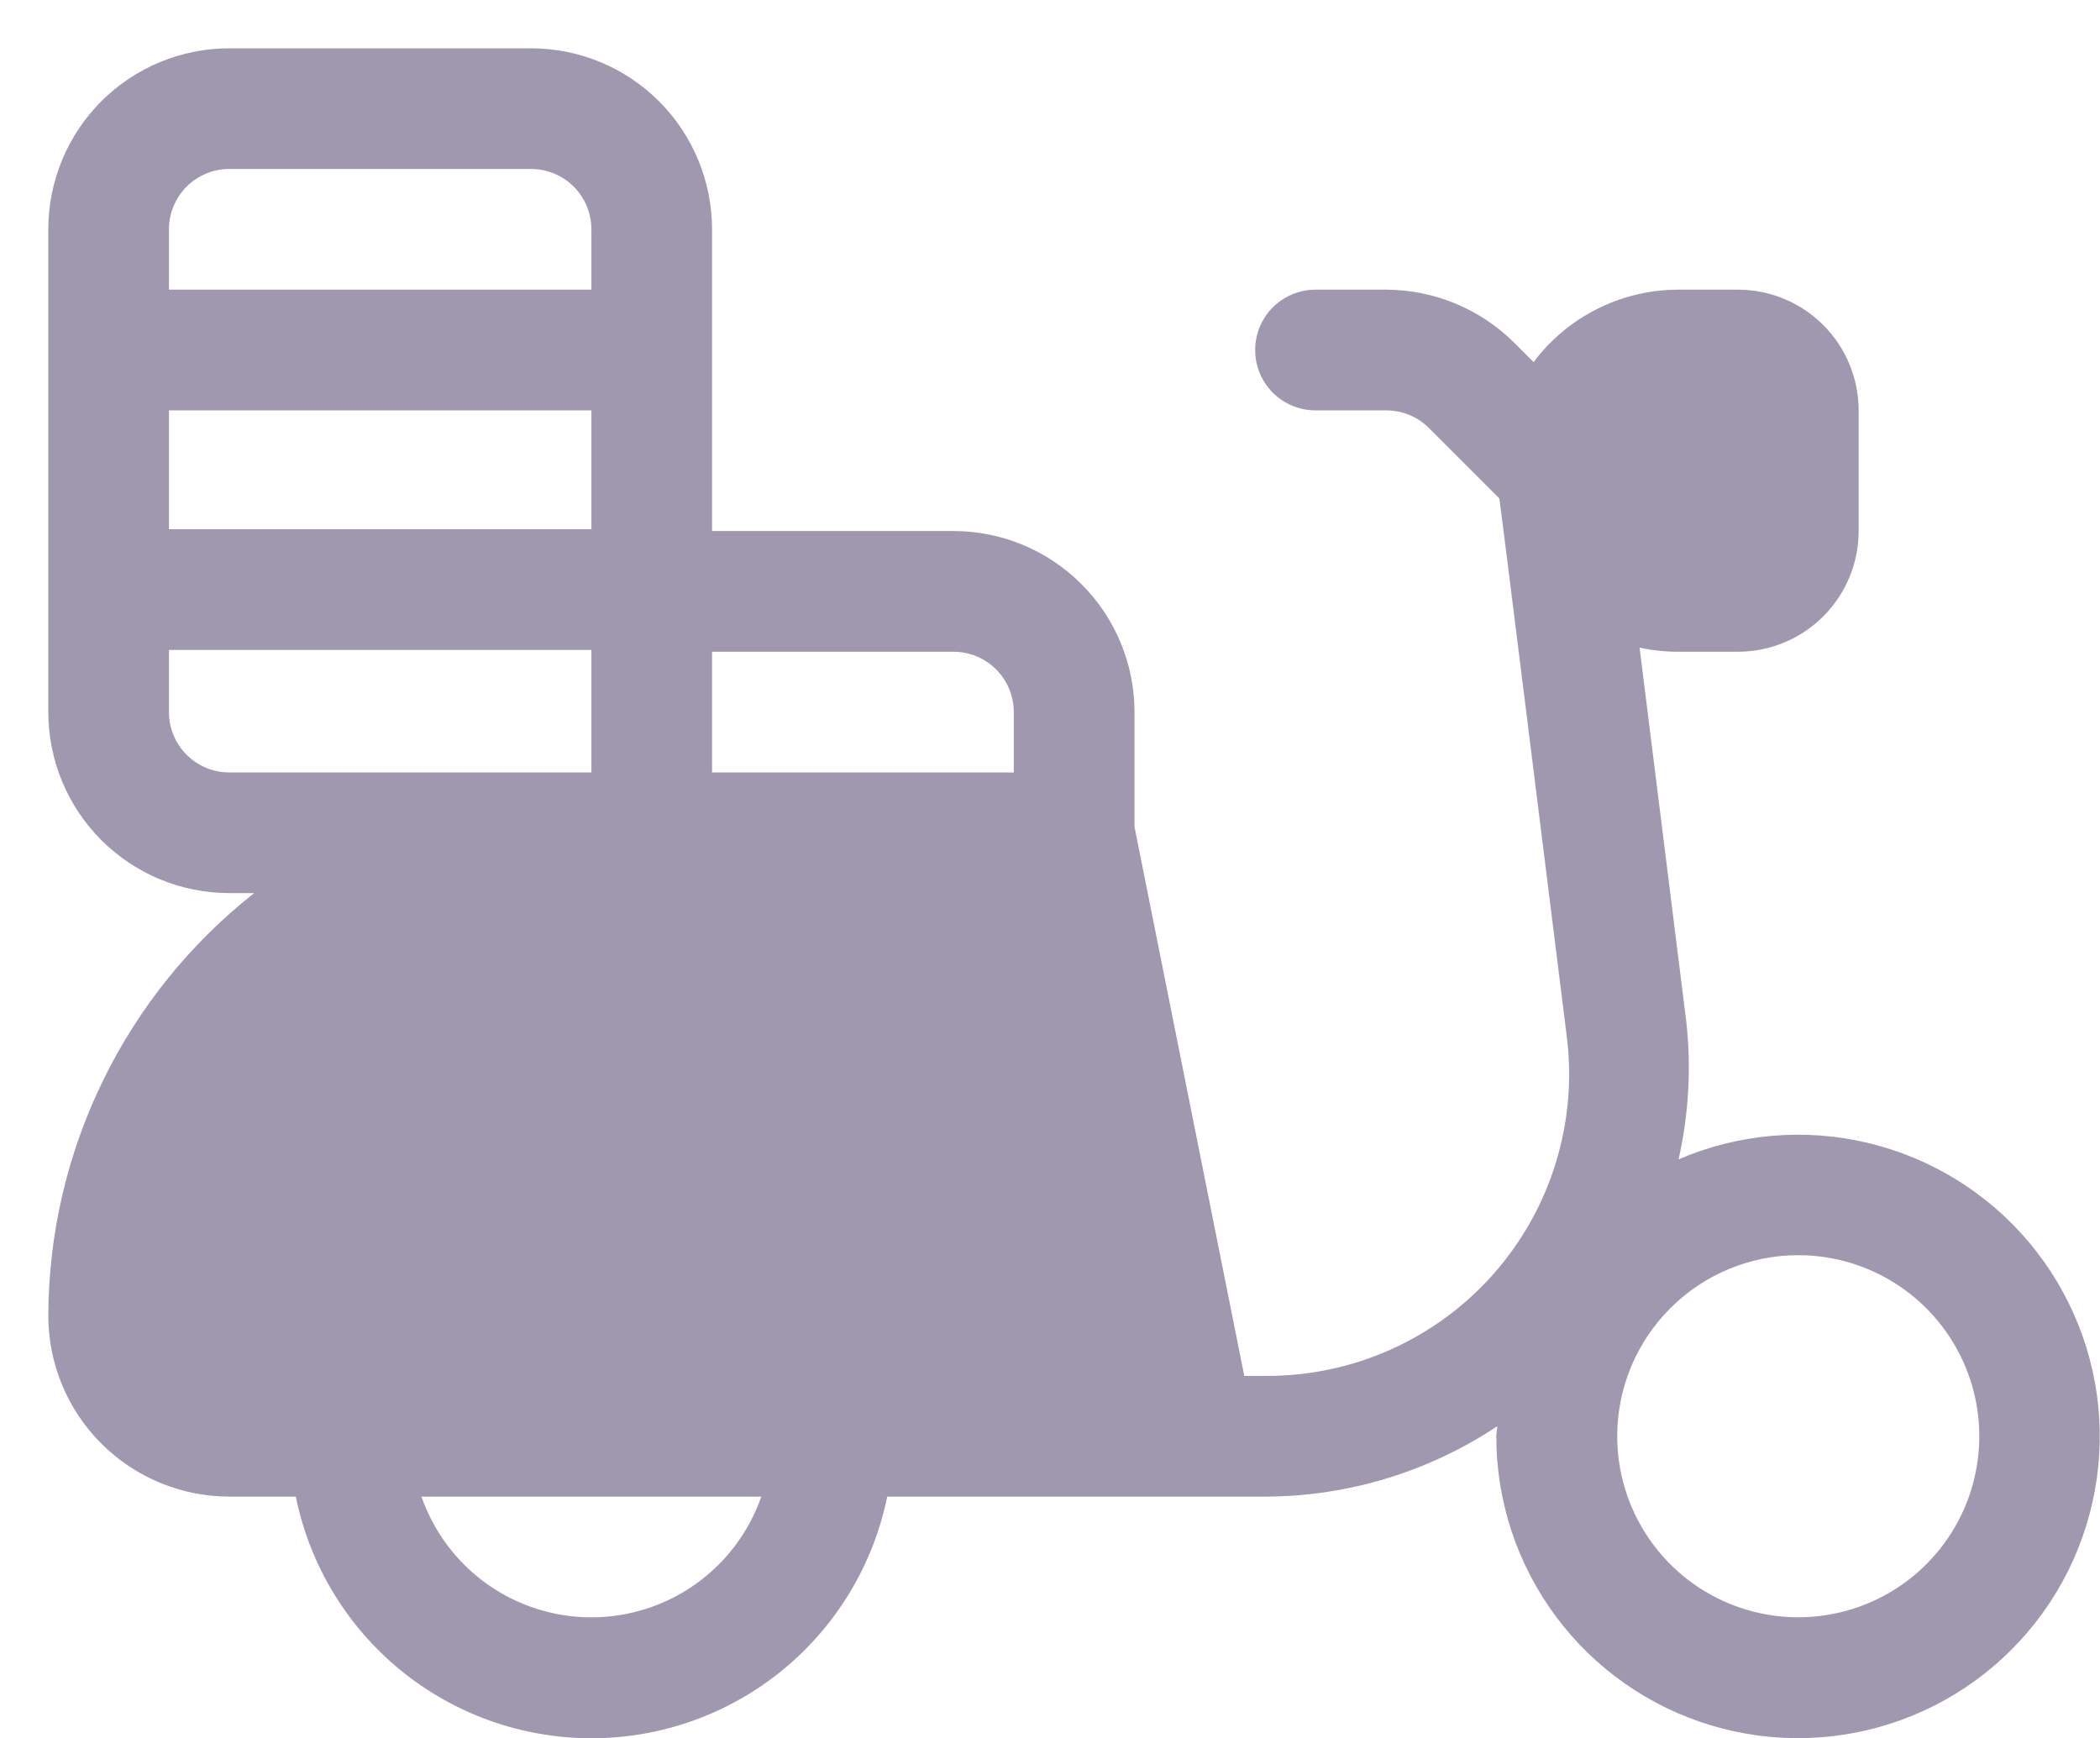
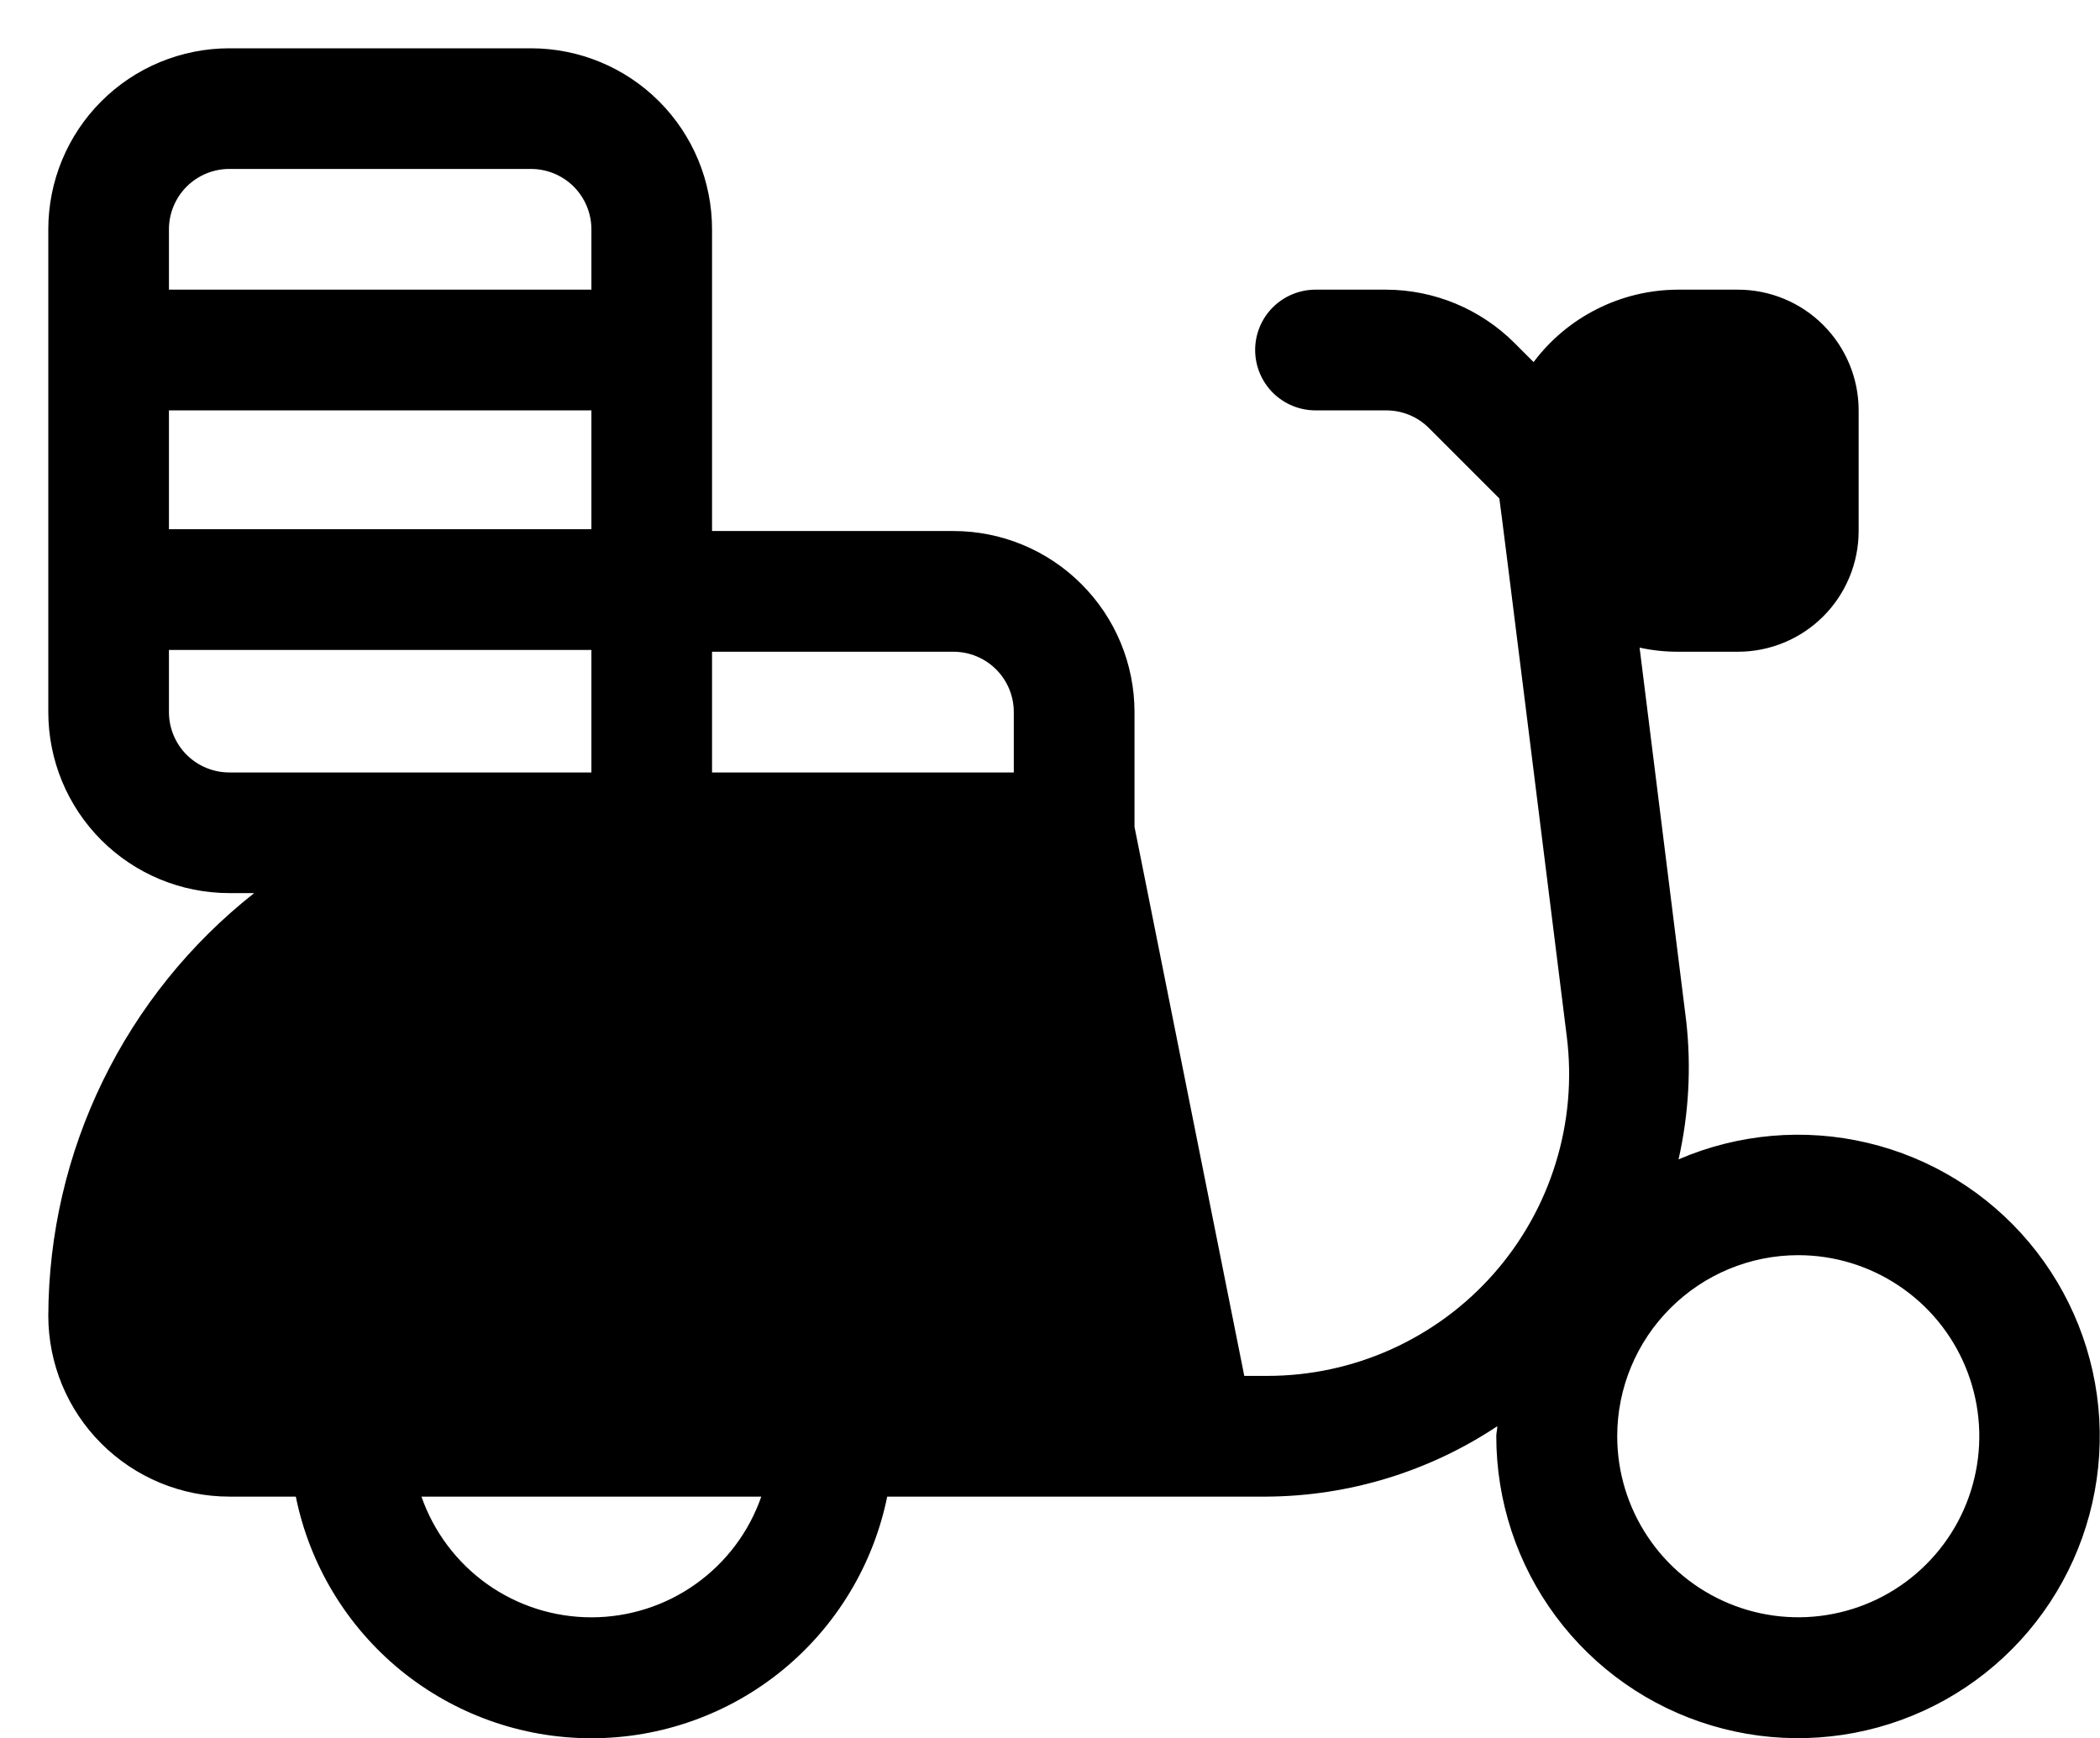
- <svg xmlns="http://www.w3.org/2000/svg" width="29" height="24" viewBox="0 0 29 24" fill="none">
-   <path d="M0.667 18.167C0.667 18.83 0.93 19.466 1.399 19.934C1.868 20.403 2.504 20.667 3.167 20.667H4.085C4.276 21.609 4.787 22.455 5.531 23.064C6.276 23.672 7.207 24.004 8.168 24.004C9.129 24.004 10.061 23.672 10.805 23.064C11.549 22.455 12.06 21.609 12.252 20.667H17.5C18.631 20.659 19.735 20.321 20.677 19.695C20.677 19.742 20.663 19.787 20.663 19.833C20.663 20.73 20.951 21.603 21.486 22.322C22.021 23.042 22.774 23.57 23.633 23.827C24.492 24.085 25.411 24.058 26.253 23.752C27.096 23.446 27.817 22.876 28.31 22.127C28.803 21.378 29.041 20.49 28.99 19.595C28.938 18.7 28.599 17.846 28.023 17.159C27.446 16.471 26.664 15.989 25.791 15.782C24.919 15.575 24.003 15.655 23.18 16.01C23.321 15.387 23.357 14.745 23.287 14.11L22.642 8.943C22.814 8.981 22.99 9 23.167 9H24C24.442 9 24.866 8.824 25.178 8.512C25.491 8.199 25.667 7.775 25.667 7.333V5.667C25.667 5.225 25.491 4.801 25.178 4.488C24.866 4.176 24.442 4 24 4H23.167C22.78 4.002 22.4 4.093 22.055 4.267C21.71 4.44 21.41 4.691 21.178 5L20.91 4.732C20.44 4.265 19.805 4.002 19.143 4H18.167C17.946 4 17.734 4.088 17.577 4.244C17.421 4.4 17.333 4.612 17.333 4.833C17.333 5.054 17.421 5.266 17.577 5.423C17.734 5.579 17.946 5.667 18.167 5.667H19.143C19.364 5.667 19.576 5.754 19.732 5.91L20.705 6.883C20.73 7.038 21.328 11.847 21.637 14.317C21.71 14.903 21.658 15.498 21.483 16.063C21.309 16.628 21.016 17.149 20.625 17.592C20.234 18.035 19.753 18.389 19.214 18.632C18.675 18.875 18.091 19 17.5 19H17.183L15.667 11.418V9.833C15.667 9.17 15.403 8.534 14.934 8.066C14.466 7.597 13.83 7.333 13.167 7.333H9.833V3.167C9.833 2.504 9.57 1.868 9.101 1.399C8.632 0.93 7.996 0.667 7.333 0.667H3.167C2.504 0.667 1.868 0.93 1.399 1.399C0.93 1.868 0.667 2.504 0.667 3.167V9.833C0.667 10.496 0.93 11.132 1.399 11.601C1.868 12.07 2.504 12.333 3.167 12.333H3.51C2.627 13.029 1.913 13.915 1.421 14.925C0.928 15.935 0.671 17.043 0.667 18.167ZM24.833 17.333C25.328 17.333 25.811 17.48 26.222 17.755C26.633 18.029 26.954 18.42 27.143 18.877C27.332 19.333 27.382 19.836 27.285 20.321C27.189 20.806 26.951 21.252 26.601 21.601C26.252 21.951 25.806 22.189 25.321 22.285C24.836 22.382 24.333 22.332 23.877 22.143C23.42 21.954 23.029 21.633 22.755 21.222C22.48 20.811 22.333 20.328 22.333 19.833C22.333 19.17 22.597 18.534 23.066 18.066C23.534 17.597 24.17 17.333 24.833 17.333ZM9.833 9H13.167C13.388 9 13.6 9.088 13.756 9.244C13.912 9.4 14 9.612 14 9.833V10.667H9.833V9ZM10.513 20.667C10.344 21.154 10.027 21.576 9.606 21.875C9.186 22.174 8.682 22.334 8.167 22.334C7.651 22.334 7.148 22.174 6.727 21.875C6.307 21.576 5.99 21.154 5.82 20.667H10.513ZM2.333 3.167C2.333 2.946 2.421 2.734 2.577 2.577C2.734 2.421 2.946 2.333 3.167 2.333H7.333C7.554 2.333 7.766 2.421 7.923 2.577C8.079 2.734 8.167 2.946 8.167 3.167V4H2.333V3.167ZM2.333 5.667H8.167V7.308H2.333V5.667ZM3.167 10.667C2.946 10.667 2.734 10.579 2.577 10.423C2.421 10.266 2.333 10.054 2.333 9.833V8.975H8.167V10.667H3.167Z" fill="#A098AE" />
+ <svg xmlns="http://www.w3.org/2000/svg" width="29" height="24" viewBox="0 0 29 24">
+   <path d="M0.667 18.167C0.667 18.83 0.93 19.466 1.399 19.934C1.868 20.403 2.504 20.667 3.167 20.667H4.085C4.276 21.609 4.787 22.455 5.531 23.064C6.276 23.672 7.207 24.004 8.168 24.004C9.129 24.004 10.061 23.672 10.805 23.064C11.549 22.455 12.06 21.609 12.252 20.667H17.5C18.631 20.659 19.735 20.321 20.677 19.695C20.677 19.742 20.663 19.787 20.663 19.833C20.663 20.73 20.951 21.603 21.486 22.322C22.021 23.042 22.774 23.57 23.633 23.827C24.492 24.085 25.411 24.058 26.253 23.752C27.096 23.446 27.817 22.876 28.31 22.127C28.803 21.378 29.041 20.49 28.99 19.595C28.938 18.7 28.599 17.846 28.023 17.159C27.446 16.471 26.664 15.989 25.791 15.782C24.919 15.575 24.003 15.655 23.18 16.01C23.321 15.387 23.357 14.745 23.287 14.11L22.642 8.943C22.814 8.981 22.99 9 23.167 9H24C24.442 9 24.866 8.824 25.178 8.512C25.491 8.199 25.667 7.775 25.667 7.333V5.667C25.667 5.225 25.491 4.801 25.178 4.488C24.866 4.176 24.442 4 24 4H23.167C22.78 4.002 22.4 4.093 22.055 4.267C21.71 4.44 21.41 4.691 21.178 5L20.91 4.732C20.44 4.265 19.805 4.002 19.143 4H18.167C17.946 4 17.734 4.088 17.577 4.244C17.421 4.4 17.333 4.612 17.333 4.833C17.333 5.054 17.421 5.266 17.577 5.423C17.734 5.579 17.946 5.667 18.167 5.667H19.143C19.364 5.667 19.576 5.754 19.732 5.91L20.705 6.883C20.73 7.038 21.328 11.847 21.637 14.317C21.71 14.903 21.658 15.498 21.483 16.063C21.309 16.628 21.016 17.149 20.625 17.592C20.234 18.035 19.753 18.389 19.214 18.632C18.675 18.875 18.091 19 17.5 19H17.183L15.667 11.418V9.833C15.667 9.17 15.403 8.534 14.934 8.066C14.466 7.597 13.83 7.333 13.167 7.333H9.833V3.167C9.833 2.504 9.57 1.868 9.101 1.399C8.632 0.93 7.996 0.667 7.333 0.667H3.167C2.504 0.667 1.868 0.93 1.399 1.399C0.93 1.868 0.667 2.504 0.667 3.167V9.833C0.667 10.496 0.93 11.132 1.399 11.601C1.868 12.07 2.504 12.333 3.167 12.333H3.51C2.627 13.029 1.913 13.915 1.421 14.925C0.928 15.935 0.671 17.043 0.667 18.167ZM24.833 17.333C25.328 17.333 25.811 17.48 26.222 17.755C26.633 18.029 26.954 18.42 27.143 18.877C27.332 19.333 27.382 19.836 27.285 20.321C27.189 20.806 26.951 21.252 26.601 21.601C26.252 21.951 25.806 22.189 25.321 22.285C24.836 22.382 24.333 22.332 23.877 22.143C23.42 21.954 23.029 21.633 22.755 21.222C22.48 20.811 22.333 20.328 22.333 19.833C22.333 19.17 22.597 18.534 23.066 18.066C23.534 17.597 24.17 17.333 24.833 17.333ZM9.833 9H13.167C13.388 9 13.6 9.088 13.756 9.244C13.912 9.4 14 9.612 14 9.833V10.667H9.833V9ZM10.513 20.667C10.344 21.154 10.027 21.576 9.606 21.875C9.186 22.174 8.682 22.334 8.167 22.334C7.651 22.334 7.148 22.174 6.727 21.875C6.307 21.576 5.99 21.154 5.82 20.667H10.513ZM2.333 3.167C2.333 2.946 2.421 2.734 2.577 2.577C2.734 2.421 2.946 2.333 3.167 2.333H7.333C7.554 2.333 7.766 2.421 7.923 2.577C8.079 2.734 8.167 2.946 8.167 3.167V4H2.333V3.167ZM2.333 5.667H8.167V7.308H2.333V5.667ZM3.167 10.667C2.946 10.667 2.734 10.579 2.577 10.423C2.421 10.266 2.333 10.054 2.333 9.833V8.975H8.167V10.667H3.167Z" />
</svg>
